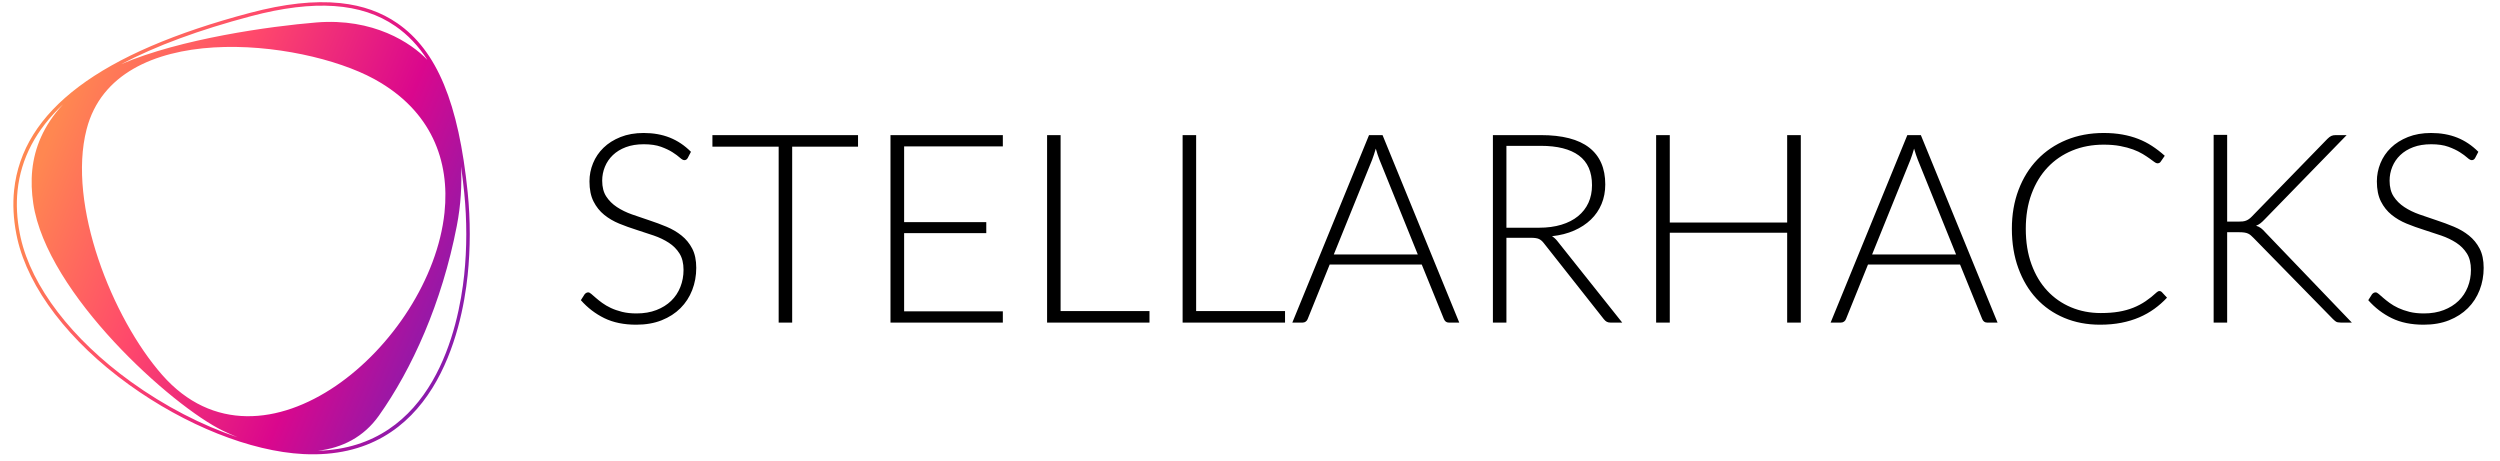
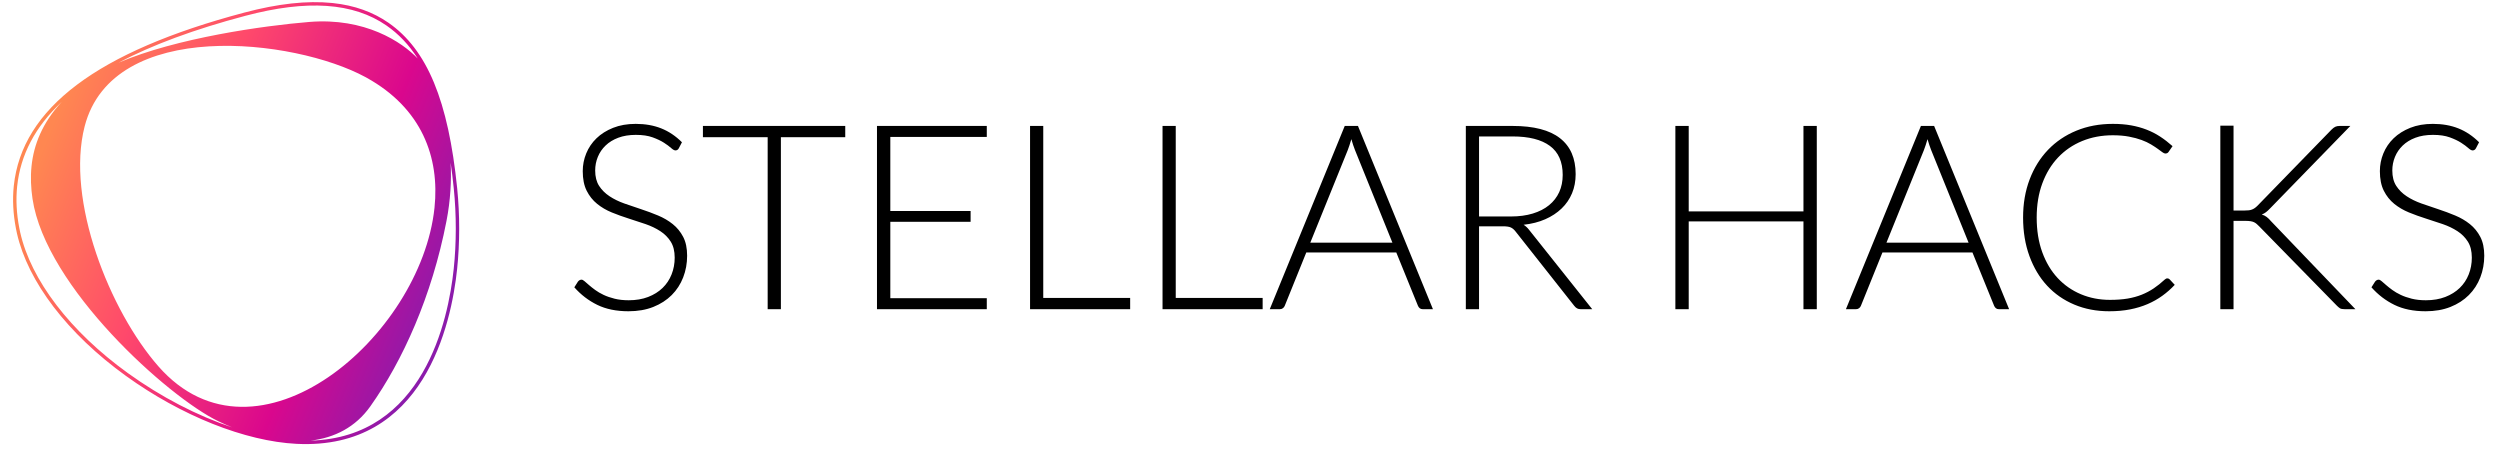
- <svg xmlns="http://www.w3.org/2000/svg" width="217px" height="40px" viewBox="0 0 217 40" version="1.1">
+ <svg xmlns="http://www.w3.org/2000/svg" width="222px" height="40px" viewBox="0 0 222 40" version="1.1">
  <defs>
    <linearGradient x1="62.107%" y1="6.005%" x2="35.698%" y2="97.451%" id="linearGradient-1">
      <stop stop-color="#FF8751" offset="0%" />
      <stop stop-color="#FF496B" offset="34.042%" />
      <stop stop-color="#DA078D" offset="72.921%" />
      <stop stop-color="#8C1BAB" offset="100%" />
    </linearGradient>
  </defs>
  <g id="logo" stroke="none" stroke-width="1" fill="none" fill-rule="evenodd">
-     <path d="M59.699,13.706 C59.63,13.836 59.53,13.901 59.4,13.901 C59.3,13.901 59.172,13.83 59.015,13.688 C58.858,13.546 58.645,13.389 58.377,13.217 C58.108,13.044 57.773,12.885 57.37,12.739 C56.968,12.594 56.471,12.521 55.881,12.521 C55.291,12.521 54.771,12.605 54.323,12.774 C53.874,12.943 53.499,13.173 53.196,13.464 C52.893,13.755 52.663,14.093 52.506,14.476 C52.349,14.859 52.27,15.262 52.27,15.684 C52.27,16.236 52.387,16.692 52.621,17.052 C52.855,17.412 53.163,17.719 53.547,17.972 C53.93,18.225 54.365,18.438 54.852,18.61 C55.339,18.783 55.839,18.953 56.352,19.122 C56.866,19.291 57.366,19.477 57.853,19.68 C58.34,19.883 58.775,20.138 59.158,20.445 C59.542,20.751 59.85,21.129 60.084,21.577 C60.318,22.026 60.435,22.583 60.435,23.25 C60.435,23.933 60.318,24.575 60.084,25.177 C59.85,25.779 59.511,26.302 59.066,26.747 C58.622,27.191 58.078,27.542 57.434,27.799 C56.789,28.056 56.054,28.184 55.225,28.184 C54.152,28.184 53.228,27.994 52.454,27.615 C51.68,27.235 51.001,26.716 50.419,26.056 L50.74,25.55 C50.833,25.435 50.94,25.378 51.062,25.378 C51.132,25.378 51.22,25.424 51.327,25.516 C51.434,25.608 51.565,25.721 51.718,25.855 C51.871,25.989 52.055,26.135 52.27,26.292 C52.485,26.449 52.734,26.595 53.017,26.729 C53.301,26.863 53.627,26.976 53.995,27.069 C54.363,27.161 54.781,27.206 55.248,27.206 C55.893,27.206 56.467,27.109 56.974,26.913 C57.48,26.718 57.907,26.451 58.256,26.114 C58.605,25.777 58.871,25.376 59.055,24.912 C59.239,24.448 59.331,23.952 59.331,23.423 C59.331,22.848 59.214,22.375 58.98,22.003 C58.746,21.631 58.438,21.32 58.054,21.071 C57.671,20.822 57.236,20.613 56.749,20.445 C56.262,20.276 55.762,20.111 55.248,19.95 C54.735,19.789 54.235,19.609 53.748,19.41 C53.261,19.21 52.826,18.955 52.443,18.645 C52.059,18.334 51.751,17.947 51.517,17.483 C51.283,17.019 51.166,16.439 51.166,15.741 C51.166,15.197 51.269,14.672 51.477,14.165 C51.684,13.659 51.986,13.213 52.385,12.826 C52.784,12.439 53.276,12.128 53.863,11.894 C54.449,11.66 55.118,11.543 55.87,11.543 C56.713,11.543 57.47,11.678 58.141,11.946 C58.812,12.214 59.423,12.624 59.975,13.177 L59.699,13.706 Z M74.477,11.727 L74.477,12.728 L68.761,12.728 L68.761,28 L67.588,28 L67.588,12.728 L61.838,12.728 L61.838,11.727 L74.477,11.727 Z M87.046,11.727 L87.046,12.705 L78.478,12.705 L78.478,19.283 L85.609,19.283 L85.609,20.238 L78.478,20.238 L78.478,27.023 L87.046,27.023 L87.046,28 L77.294,28 L77.294,11.727 L87.046,11.727 Z M92.06,27 L99.776,27 L99.776,28 L90.887,28 L90.887,11.727 L92.06,11.727 L92.06,27 Z M103.825,27 L111.541,27 L111.541,28 L102.651,28 L102.651,11.727 L103.825,11.727 L103.825,27 Z M126.663,28 L125.755,28 C125.648,28 125.559,27.971 125.49,27.914 C125.421,27.856 125.368,27.782 125.329,27.689 L123.409,22.963 L115.416,22.963 L113.507,27.689 C113.477,27.774 113.423,27.847 113.347,27.908 C113.27,27.969 113.178,28 113.07,28 L112.174,28 L118.832,11.727 L120.005,11.727 L126.663,28 Z M115.773,22.089 L123.064,22.089 L119.74,13.867 C119.687,13.736 119.633,13.589 119.579,13.424 C119.526,13.259 119.472,13.085 119.418,12.9 C119.365,13.085 119.311,13.259 119.257,13.424 C119.204,13.589 119.15,13.74 119.097,13.878 L115.773,22.089 Z M130.757,20.64 L130.757,28 L129.584,28 L129.584,11.727 L133.736,11.727 C135.614,11.727 137.017,12.09 137.945,12.814 C138.873,13.539 139.337,14.602 139.337,16.006 C139.337,16.627 139.229,17.194 139.014,17.707 C138.8,18.221 138.491,18.672 138.089,19.059 C137.686,19.446 137.201,19.764 136.634,20.013 C136.067,20.262 135.427,20.425 134.714,20.502 C134.898,20.617 135.062,20.77 135.208,20.962 L140.809,28 L139.785,28 C139.662,28 139.557,27.977 139.469,27.931 C139.381,27.885 139.294,27.808 139.21,27.701 L134,21.1 C133.87,20.931 133.73,20.813 133.581,20.744 C133.431,20.674 133.199,20.64 132.885,20.64 L130.757,20.64 Z M130.757,19.766 L133.587,19.766 C134.307,19.766 134.953,19.68 135.524,19.507 C136.095,19.335 136.578,19.088 136.973,18.765 C137.368,18.443 137.669,18.056 137.876,17.604 C138.083,17.152 138.186,16.642 138.186,16.075 C138.186,14.917 137.807,14.058 137.048,13.498 C136.289,12.939 135.185,12.659 133.736,12.659 L130.757,12.659 L130.757,19.766 Z M156.31,28 L155.126,28 L155.126,20.203 L144.937,20.203 L144.937,28 L143.752,28 L143.752,11.727 L144.937,11.727 L144.937,19.317 L155.126,19.317 L155.126,11.727 L156.31,11.727 L156.31,28 Z M173.388,28 L172.48,28 C172.372,28 172.284,27.971 172.215,27.914 C172.146,27.856 172.092,27.782 172.054,27.689 L170.133,22.963 L162.141,22.963 L160.232,27.689 C160.201,27.774 160.148,27.847 160.071,27.908 C159.994,27.969 159.902,28 159.795,28 L158.898,28 L165.556,11.727 L166.73,11.727 L173.388,28 Z M162.498,22.089 L169.788,22.089 L166.465,13.867 C166.411,13.736 166.358,13.589 166.304,13.424 C166.25,13.259 166.197,13.085 166.143,12.9 C166.089,13.085 166.036,13.259 165.982,13.424 C165.928,13.589 165.875,13.74 165.821,13.878 L162.498,22.089 Z M187.441,25.263 C187.518,25.263 187.583,25.29 187.637,25.343 L188.096,25.838 C187.759,26.198 187.391,26.522 186.993,26.81 C186.594,27.097 186.159,27.343 185.687,27.546 C185.216,27.749 184.698,27.906 184.135,28.017 C183.571,28.128 182.952,28.184 182.278,28.184 C181.15,28.184 180.117,27.987 179.178,27.592 C178.239,27.197 177.434,26.637 176.763,25.913 C176.092,25.188 175.569,24.312 175.194,23.285 C174.818,22.258 174.63,21.115 174.63,19.858 C174.63,18.624 174.824,17.497 175.211,16.477 C175.598,15.457 176.142,14.581 176.844,13.849 C177.545,13.117 178.385,12.55 179.362,12.147 C180.34,11.745 181.419,11.543 182.6,11.543 C183.19,11.543 183.73,11.588 184.221,11.676 C184.712,11.764 185.17,11.89 185.595,12.055 C186.021,12.22 186.421,12.425 186.797,12.671 C187.173,12.916 187.541,13.199 187.901,13.521 L187.544,14.039 C187.483,14.131 187.387,14.177 187.257,14.177 C187.188,14.177 187.1,14.137 186.993,14.056 C186.885,13.976 186.749,13.876 186.584,13.757 C186.419,13.638 186.22,13.508 185.986,13.366 C185.752,13.224 185.475,13.094 185.153,12.975 C184.83,12.856 184.459,12.757 184.037,12.676 C183.615,12.596 183.136,12.556 182.6,12.556 C181.61,12.556 180.702,12.726 179.874,13.067 C179.046,13.408 178.333,13.895 177.735,14.528 C177.137,15.16 176.671,15.927 176.338,16.828 C176.004,17.729 175.838,18.739 175.838,19.858 C175.838,21.008 176.002,22.035 176.332,22.94 C176.662,23.845 177.118,24.609 177.701,25.234 C178.283,25.859 178.971,26.338 179.765,26.672 C180.558,27.005 181.419,27.172 182.346,27.172 C182.929,27.172 183.449,27.134 183.905,27.057 C184.361,26.98 184.781,26.865 185.164,26.712 C185.547,26.559 185.904,26.371 186.233,26.148 C186.563,25.926 186.889,25.666 187.211,25.366 C187.249,25.336 187.286,25.311 187.32,25.292 C187.355,25.273 187.395,25.263 187.441,25.263 Z M195.83,19.595 C195.989,19.641 196.131,19.711 196.256,19.806 C196.382,19.902 196.511,20.027 196.641,20.18 L204.139,28 L203.185,28 C202.985,28 202.843,27.971 202.759,27.914 C202.675,27.856 202.587,27.782 202.494,27.689 L195.606,20.651 C195.522,20.567 195.445,20.494 195.376,20.433 C195.307,20.372 195.228,20.32 195.14,20.278 C195.052,20.236 194.947,20.205 194.824,20.186 C194.701,20.167 194.548,20.157 194.364,20.157 L193.317,20.157 L193.317,28 L192.144,28 L192.144,11.704 L193.317,11.704 L193.317,19.237 L194.284,19.237 C194.429,19.237 194.556,19.231 194.663,19.22 C194.77,19.208 194.868,19.185 194.956,19.151 C195.044,19.116 195.127,19.072 195.203,19.018 C195.28,18.965 195.361,18.896 195.445,18.811 L202.012,12.061 C202.134,11.938 202.247,11.852 202.351,11.802 C202.454,11.752 202.583,11.727 202.736,11.727 L203.69,11.727 L196.583,19.03 C196.438,19.183 196.309,19.302 196.198,19.387 C196.087,19.471 195.963,19.54 195.825,19.593 L195.83,19.595 Z M214.845,13.706 C214.776,13.836 214.677,13.901 214.547,13.901 C214.447,13.901 214.318,13.83 214.161,13.688 C214.004,13.546 213.791,13.389 213.523,13.217 C213.255,13.044 212.919,12.885 212.517,12.739 C212.114,12.594 211.618,12.521 211.028,12.521 C210.437,12.521 209.918,12.605 209.469,12.774 C209.021,12.943 208.645,13.173 208.342,13.464 C208.039,13.755 207.809,14.093 207.652,14.476 C207.495,14.859 207.417,15.262 207.417,15.684 C207.417,16.236 207.533,16.692 207.767,17.052 C208.001,17.412 208.31,17.719 208.693,17.972 C209.076,18.225 209.511,18.438 209.998,18.61 C210.485,18.783 210.985,18.953 211.499,19.122 C212.013,19.291 212.513,19.477 213,19.68 C213.487,19.883 213.922,20.138 214.305,20.445 C214.688,20.751 214.997,21.129 215.231,21.577 C215.465,22.026 215.582,22.583 215.582,23.25 C215.582,23.933 215.465,24.575 215.231,25.177 C214.997,25.779 214.658,26.302 214.213,26.747 C213.768,27.191 213.224,27.542 212.58,27.799 C211.936,28.056 211.2,28.184 210.372,28.184 C209.299,28.184 208.375,27.994 207.601,27.615 C206.826,27.235 206.148,26.716 205.565,26.056 L205.887,25.55 C205.979,25.435 206.086,25.378 206.209,25.378 C206.278,25.378 206.366,25.424 206.474,25.516 C206.581,25.608 206.711,25.721 206.864,25.855 C207.018,25.989 207.202,26.135 207.417,26.292 C207.631,26.449 207.88,26.595 208.164,26.729 C208.448,26.863 208.773,26.976 209.142,27.069 C209.51,27.161 209.927,27.206 210.395,27.206 C211.039,27.206 211.614,27.109 212.12,26.913 C212.626,26.718 213.053,26.451 213.402,26.114 C213.751,25.777 214.017,25.376 214.202,24.912 C214.386,24.448 214.477,23.952 214.477,23.423 C214.477,22.848 214.361,22.375 214.127,22.003 C213.893,21.631 213.584,21.32 213.201,21.071 C212.818,20.822 212.383,20.613 211.896,20.445 C211.409,20.276 210.909,20.111 210.395,19.95 C209.881,19.789 209.381,19.609 208.894,19.41 C208.407,19.21 207.972,18.955 207.589,18.645 C207.206,18.334 206.897,17.947 206.663,17.483 C206.429,17.019 206.312,16.439 206.312,15.741 C206.312,15.197 206.416,14.672 206.623,14.165 C206.83,13.659 207.133,13.213 207.531,12.826 C207.93,12.439 208.423,12.128 209.009,11.894 C209.596,11.66 210.265,11.543 211.016,11.543 C211.859,11.543 212.616,11.678 213.287,11.946 C213.958,12.214 214.569,12.624 215.121,13.177 L214.845,13.706 Z" id="STELLARHACKS" fill="#000000" />
+     <path d="M60.281,13.162 C60.211,13.292 60.112,13.357 59.981,13.357 C59.882,13.357 59.753,13.287 59.596,13.145 C59.439,13.003 59.226,12.846 58.958,12.673 C58.69,12.501 58.354,12.342 57.952,12.196 C57.549,12.05 57.053,11.977 56.462,11.977 C55.872,11.977 55.353,12.062 54.904,12.23 C54.456,12.399 54.08,12.629 53.777,12.921 C53.474,13.212 53.244,13.549 53.087,13.932 C52.93,14.316 52.852,14.718 52.852,15.14 C52.852,15.692 52.968,16.148 53.202,16.509 C53.436,16.869 53.745,17.175 54.128,17.428 C54.511,17.682 54.946,17.894 55.433,18.067 C55.92,18.239 56.42,18.41 56.934,18.578 C57.448,18.747 57.948,18.933 58.435,19.136 C58.922,19.339 59.357,19.594 59.74,19.901 C60.123,20.208 60.432,20.585 60.666,21.034 C60.9,21.482 61.017,22.04 61.017,22.707 C61.017,23.389 60.9,24.031 60.666,24.633 C60.432,25.235 60.093,25.758 59.648,26.203 C59.203,26.648 58.659,26.998 58.015,27.255 C57.371,27.512 56.635,27.64 55.807,27.64 C54.734,27.64 53.81,27.451 53.035,27.071 C52.261,26.692 51.583,26.172 51,25.513 L51.322,25.007 C51.414,24.892 51.521,24.834 51.644,24.834 C51.713,24.834 51.801,24.88 51.908,24.973 C52.016,25.065 52.146,25.178 52.3,25.312 C52.453,25.446 52.637,25.592 52.852,25.749 C53.066,25.906 53.315,26.052 53.599,26.186 C53.883,26.32 54.208,26.433 54.577,26.525 C54.945,26.617 55.362,26.663 55.83,26.663 C56.474,26.663 57.049,26.565 57.555,26.37 C58.061,26.174 58.488,25.908 58.837,25.57 C59.186,25.233 59.452,24.833 59.636,24.369 C59.821,23.905 59.913,23.409 59.913,22.88 C59.913,22.304 59.796,21.831 59.562,21.459 C59.328,21.087 59.019,20.777 58.636,20.528 C58.253,20.279 57.818,20.07 57.331,19.901 C56.844,19.732 56.344,19.568 55.83,19.407 C55.316,19.245 54.816,19.065 54.329,18.866 C53.842,18.667 53.407,18.412 53.024,18.101 C52.641,17.791 52.332,17.404 52.098,16.94 C51.864,16.476 51.748,15.895 51.748,15.197 C51.748,14.653 51.851,14.128 52.058,13.622 C52.265,13.116 52.568,12.669 52.967,12.282 C53.365,11.895 53.858,11.585 54.444,11.351 C55.031,11.117 55.7,11 56.451,11 C57.294,11 58.051,11.134 58.722,11.402 C59.393,11.671 60.004,12.081 60.556,12.633 L60.281,13.162 Z M75.058,11.184 L75.058,12.184 L69.343,12.184 L69.343,27.456 L68.169,27.456 L68.169,12.184 L62.419,12.184 L62.419,11.184 L75.058,11.184 Z M87.627,11.184 L87.627,12.162 L79.06,12.162 L79.06,18.739 L86.19,18.739 L86.19,19.694 L79.06,19.694 L79.06,26.479 L87.627,26.479 L87.627,27.456 L77.876,27.456 L77.876,11.184 L87.627,11.184 Z M92.641,26.456 L100.358,26.456 L100.358,27.456 L91.469,27.456 L91.469,11.184 L92.641,11.184 L92.641,26.456 Z M104.406,26.456 L112.123,26.456 L112.123,27.456 L103.233,27.456 L103.233,11.184 L104.406,11.184 L104.406,26.456 Z M127.245,27.456 L126.337,27.456 C126.229,27.456 126.141,27.428 126.072,27.37 C126.003,27.313 125.949,27.238 125.911,27.146 L123.99,22.419 L115.998,22.419 L114.089,27.146 C114.058,27.23 114.005,27.303 113.928,27.364 C113.851,27.426 113.759,27.456 113.652,27.456 L112.755,27.456 L119.413,11.184 L120.587,11.184 L127.245,27.456 Z M116.355,21.546 L123.645,21.546 L120.322,13.323 C120.268,13.193 120.215,13.045 120.161,12.88 C120.107,12.715 120.054,12.541 120,12.357 C119.946,12.541 119.893,12.715 119.839,12.88 C119.785,13.045 119.732,13.196 119.678,13.335 L116.355,21.546 Z M131.339,20.096 L131.339,27.456 L130.166,27.456 L130.166,11.184 L134.317,11.184 C136.196,11.184 137.599,11.546 138.526,12.271 C139.454,12.995 139.918,14.059 139.918,15.462 C139.918,16.083 139.811,16.65 139.596,17.164 C139.381,17.678 139.073,18.128 138.67,18.515 C138.268,18.902 137.783,19.221 137.215,19.47 C136.648,19.719 136.008,19.882 135.295,19.959 C135.479,20.074 135.644,20.227 135.79,20.419 L141.39,27.456 L140.367,27.456 C140.244,27.456 140.138,27.434 140.05,27.387 C139.962,27.341 139.876,27.265 139.792,27.157 L134.582,20.556 C134.452,20.388 134.312,20.269 134.162,20.2 C134.013,20.131 133.781,20.096 133.466,20.096 L131.339,20.096 Z M131.339,19.223 L134.168,19.223 C134.889,19.223 135.535,19.136 136.106,18.964 C136.677,18.791 137.16,18.544 137.555,18.222 C137.95,17.9 138.25,17.513 138.458,17.061 C138.665,16.608 138.768,16.098 138.768,15.531 C138.768,14.373 138.389,13.515 137.63,12.955 C136.87,12.395 135.767,12.116 134.317,12.116 L131.339,12.116 L131.339,19.223 Z M161.331,27.456 L160.147,27.456 L160.147,19.66 L149.958,19.66 L149.958,27.456 L148.773,27.456 L148.773,11.184 L149.958,11.184 L149.958,18.774 L160.147,18.774 L160.147,11.184 L161.331,11.184 L161.331,27.456 Z M178.409,27.456 L177.5,27.456 C177.393,27.456 177.304,27.428 177.236,27.37 C177.167,27.313 177.113,27.238 177.075,27.146 L175.154,22.419 L167.161,22.419 L165.252,27.146 C165.222,27.23 165.168,27.303 165.091,27.364 C165.015,27.426 164.923,27.456 164.815,27.456 L163.918,27.456 L170.577,11.184 L171.75,11.184 L178.409,27.456 Z M167.518,21.546 L174.809,21.546 L171.486,13.323 C171.432,13.193 171.378,13.045 171.325,12.88 C171.271,12.715 171.217,12.541 171.163,12.357 C171.11,12.541 171.056,12.715 171.002,12.88 C170.949,13.045 170.895,13.196 170.841,13.335 L167.518,21.546 Z M192.462,24.72 C192.538,24.72 192.603,24.746 192.657,24.8 L193.117,25.294 C192.78,25.655 192.412,25.979 192.013,26.266 C191.614,26.554 191.179,26.799 190.708,27.002 C190.236,27.205 189.719,27.363 189.155,27.474 C188.592,27.585 187.973,27.64 187.298,27.64 C186.171,27.64 185.138,27.443 184.199,27.048 C183.26,26.653 182.455,26.094 181.784,25.369 C181.113,24.645 180.59,23.769 180.214,22.741 C179.838,21.714 179.65,20.572 179.65,19.314 C179.65,18.08 179.844,16.953 180.231,15.934 C180.618,14.914 181.163,14.038 181.864,13.306 C182.566,12.574 183.405,12.006 184.383,11.604 C185.36,11.201 186.439,11 187.62,11 C188.21,11 188.751,11.044 189.242,11.132 C189.732,11.22 190.19,11.347 190.616,11.512 C191.041,11.677 191.442,11.882 191.817,12.127 C192.193,12.372 192.561,12.656 192.922,12.978 L192.565,13.495 C192.504,13.588 192.408,13.633 192.278,13.633 C192.208,13.633 192.12,13.593 192.013,13.513 C191.906,13.432 191.77,13.333 191.605,13.214 C191.44,13.095 191.241,12.965 191.007,12.823 C190.773,12.681 190.495,12.551 190.173,12.432 C189.851,12.313 189.479,12.213 189.058,12.133 C188.636,12.052 188.157,12.012 187.62,12.012 C186.631,12.012 185.723,12.183 184.894,12.524 C184.066,12.865 183.354,13.352 182.756,13.984 C182.157,14.617 181.692,15.383 181.358,16.284 C181.025,17.185 180.858,18.195 180.858,19.314 C180.858,20.465 181.023,21.492 181.352,22.396 C181.682,23.301 182.138,24.066 182.721,24.691 C183.304,25.316 183.992,25.795 184.785,26.128 C185.579,26.462 186.439,26.628 187.367,26.628 C187.95,26.628 188.469,26.59 188.925,26.514 C189.381,26.437 189.801,26.322 190.185,26.169 C190.568,26.015 190.924,25.827 191.254,25.605 C191.584,25.383 191.909,25.122 192.232,24.823 C192.27,24.792 192.306,24.767 192.341,24.748 C192.375,24.729 192.416,24.72 192.462,24.72 Z M200.85,19.052 C201.009,19.098 201.151,19.168 201.276,19.263 C201.403,19.359 201.531,19.483 201.661,19.637 L209.16,27.456 L208.205,27.456 C208.006,27.456 207.864,27.428 207.78,27.37 C207.695,27.313 207.607,27.238 207.515,27.146 L200.626,20.108 C200.542,20.024 200.465,19.951 200.397,19.89 C200.327,19.828 200.249,19.776 200.161,19.734 C200.073,19.692 199.967,19.661 199.845,19.642 C199.722,19.623 199.569,19.613 199.385,19.613 L198.338,19.613 L198.338,27.456 L197.165,27.456 L197.165,11.161 L198.338,11.161 L198.338,18.694 L199.304,18.694 C199.45,18.694 199.576,18.688 199.684,18.676 C199.791,18.665 199.889,18.642 199.977,18.607 C200.065,18.573 200.147,18.529 200.224,18.475 C200.301,18.421 200.381,18.352 200.465,18.268 L207.032,11.518 C207.155,11.395 207.268,11.309 207.371,11.259 C207.475,11.209 207.603,11.184 207.756,11.184 L208.711,11.184 L201.604,18.486 C201.458,18.64 201.33,18.759 201.219,18.843 C201.108,18.927 200.983,18.996 200.845,19.05 L200.85,19.052 Z M219.866,13.162 C219.797,13.292 219.697,13.357 219.567,13.357 C219.467,13.357 219.339,13.287 219.182,13.145 C219.025,13.003 218.812,12.846 218.543,12.673 C218.275,12.501 217.94,12.342 217.537,12.196 C217.135,12.05 216.638,11.977 216.048,11.977 C215.458,11.977 214.938,12.062 214.49,12.23 C214.041,12.399 213.666,12.629 213.363,12.921 C213.06,13.212 212.83,13.549 212.673,13.932 C212.516,14.316 212.437,14.718 212.437,15.14 C212.437,15.692 212.554,16.148 212.788,16.509 C213.022,16.869 213.33,17.175 213.714,17.428 C214.097,17.682 214.532,17.894 215.019,18.067 C215.506,18.239 216.006,18.41 216.519,18.578 C217.033,18.747 217.533,18.933 218.02,19.136 C218.507,19.339 218.942,19.594 219.326,19.901 C219.709,20.208 220.017,20.585 220.251,21.034 C220.485,21.482 220.602,22.04 220.602,22.707 C220.602,23.389 220.485,24.031 220.251,24.633 C220.017,25.235 219.678,25.758 219.233,26.203 C218.789,26.648 218.245,26.998 217.601,27.255 C216.956,27.512 216.221,27.64 215.393,27.64 C214.319,27.64 213.395,27.451 212.621,27.071 C211.847,26.692 211.168,26.172 210.585,25.513 L210.907,25.007 C211,24.892 211.107,24.834 211.23,24.834 C211.298,24.834 211.387,24.88 211.494,24.973 C211.601,25.065 211.732,25.178 211.885,25.312 C212.038,25.446 212.222,25.592 212.437,25.749 C212.652,25.906 212.901,26.052 213.185,26.186 C213.468,26.32 213.794,26.433 214.162,26.525 C214.53,26.617 214.948,26.663 215.416,26.663 C216.06,26.663 216.634,26.565 217.141,26.37 C217.647,26.174 218.074,25.908 218.423,25.57 C218.772,25.233 219.038,24.833 219.222,24.369 C219.406,23.905 219.498,23.409 219.498,22.88 C219.498,22.304 219.381,21.831 219.147,21.459 C218.913,21.087 218.605,20.777 218.221,20.528 C217.838,20.279 217.403,20.07 216.916,19.901 C216.429,19.732 215.929,19.568 215.416,19.407 C214.902,19.245 214.402,19.065 213.915,18.866 C213.428,18.667 212.993,18.412 212.609,18.101 C212.226,17.791 211.918,17.404 211.684,16.94 C211.45,16.476 211.333,15.895 211.333,15.197 C211.333,14.653 211.436,14.128 211.643,13.622 C211.851,13.116 212.153,12.669 212.552,12.282 C212.951,11.895 213.443,11.585 214.03,11.351 C214.616,11.117 215.285,11 216.036,11 C216.88,11 217.637,11.134 218.308,11.402 C218.979,11.671 219.59,12.081 220.142,12.633 L219.866,13.162 Z" id="STELLAR-HACKS" fill="#000000" />
    <g id="Shape" transform="translate(21, 19) rotate(276) translate(-21, -19) translate(1, -1)" fill="url(#linearGradient-1)" fill-rule="nonzero">
      <g id="Group" transform="translate(-0, 0)">
        <path d="M20.414,0.072 C19.198,0.072 17.932,0.271 16.653,0.661 C16.647,0.662 16.265,0.785 16.259,0.788 C12.07,2.208 7.848,6.199 4.673,11.74 C1.66,16.999 0.009,22.867 0.256,27.437 C0.867,38.772 12.294,39.996 17.179,39.996 C19.51,39.996 21.977,39.739 24.315,39.252 C31.981,37.653 36.294,35.307 38.298,31.643 C39.106,30.168 39.514,28.488 39.52,26.582 L39.52,26.486 C39.513,24.256 38.96,21.718 37.862,18.835 C33.057,6.209 27.349,0.072 20.414,0.072 Z M4.935,11.89 C8.078,6.404 12.247,2.459 16.373,1.068 C16.378,1.066 16.713,0.959 16.72,0.957 C17.978,0.57 19.221,0.374 20.413,0.374 C23.224,0.374 25.834,1.414 28.264,3.516 C26.234,2.003 24.235,1.456 22.336,1.456 C21.342,1.456 20.376,1.606 19.447,1.845 C11.76,3.826 3.199,15.666 1.533,20.302 C1.378,20.732 1.237,21.166 1.11,21.605 C1.81,18.428 3.125,15.05 4.935,11.89 Z M5.813,14.524 C10.265,9.701 19.636,4.78 26.328,5.778 C36.211,7.252 36.039,23.474 33.284,30.123 C33.289,30.11 33.234,30.241 33.234,30.241 C31.051,35.374 26.911,37.429 22.38,37.43 L22.377,37.43 C10.883,37.43 -3.136,24.217 5.813,14.524 Z M37.633,24.646 C36.891,20.702 35,13.078 32.268,8.185 C34.153,10.996 35.92,14.577 37.581,18.942 C39.603,24.253 39.751,28.361 38.033,31.498 C37.406,32.646 36.542,33.662 35.409,34.564 C36.732,33.015 38.55,29.517 37.633,24.646 Z M0.671,28.652 C1.14,30.735 2.273,32.493 4.247,33.603 C8.59,36.046 14.54,38.02 21.329,38.611 C23.198,38.774 24.941,38.683 26.516,38.437 C25.797,38.62 25.044,38.791 24.253,38.956 C21.936,39.439 19.489,39.694 17.178,39.694 C12.564,39.694 2.006,38.588 0.671,28.652 Z M33.39,29.9 C33.375,29.935 33.359,29.972 33.343,30.01 C33.36,29.968 33.375,29.932 33.39,29.9 Z" id="Shape" />
      </g>
    </g>
  </g>
</svg>
